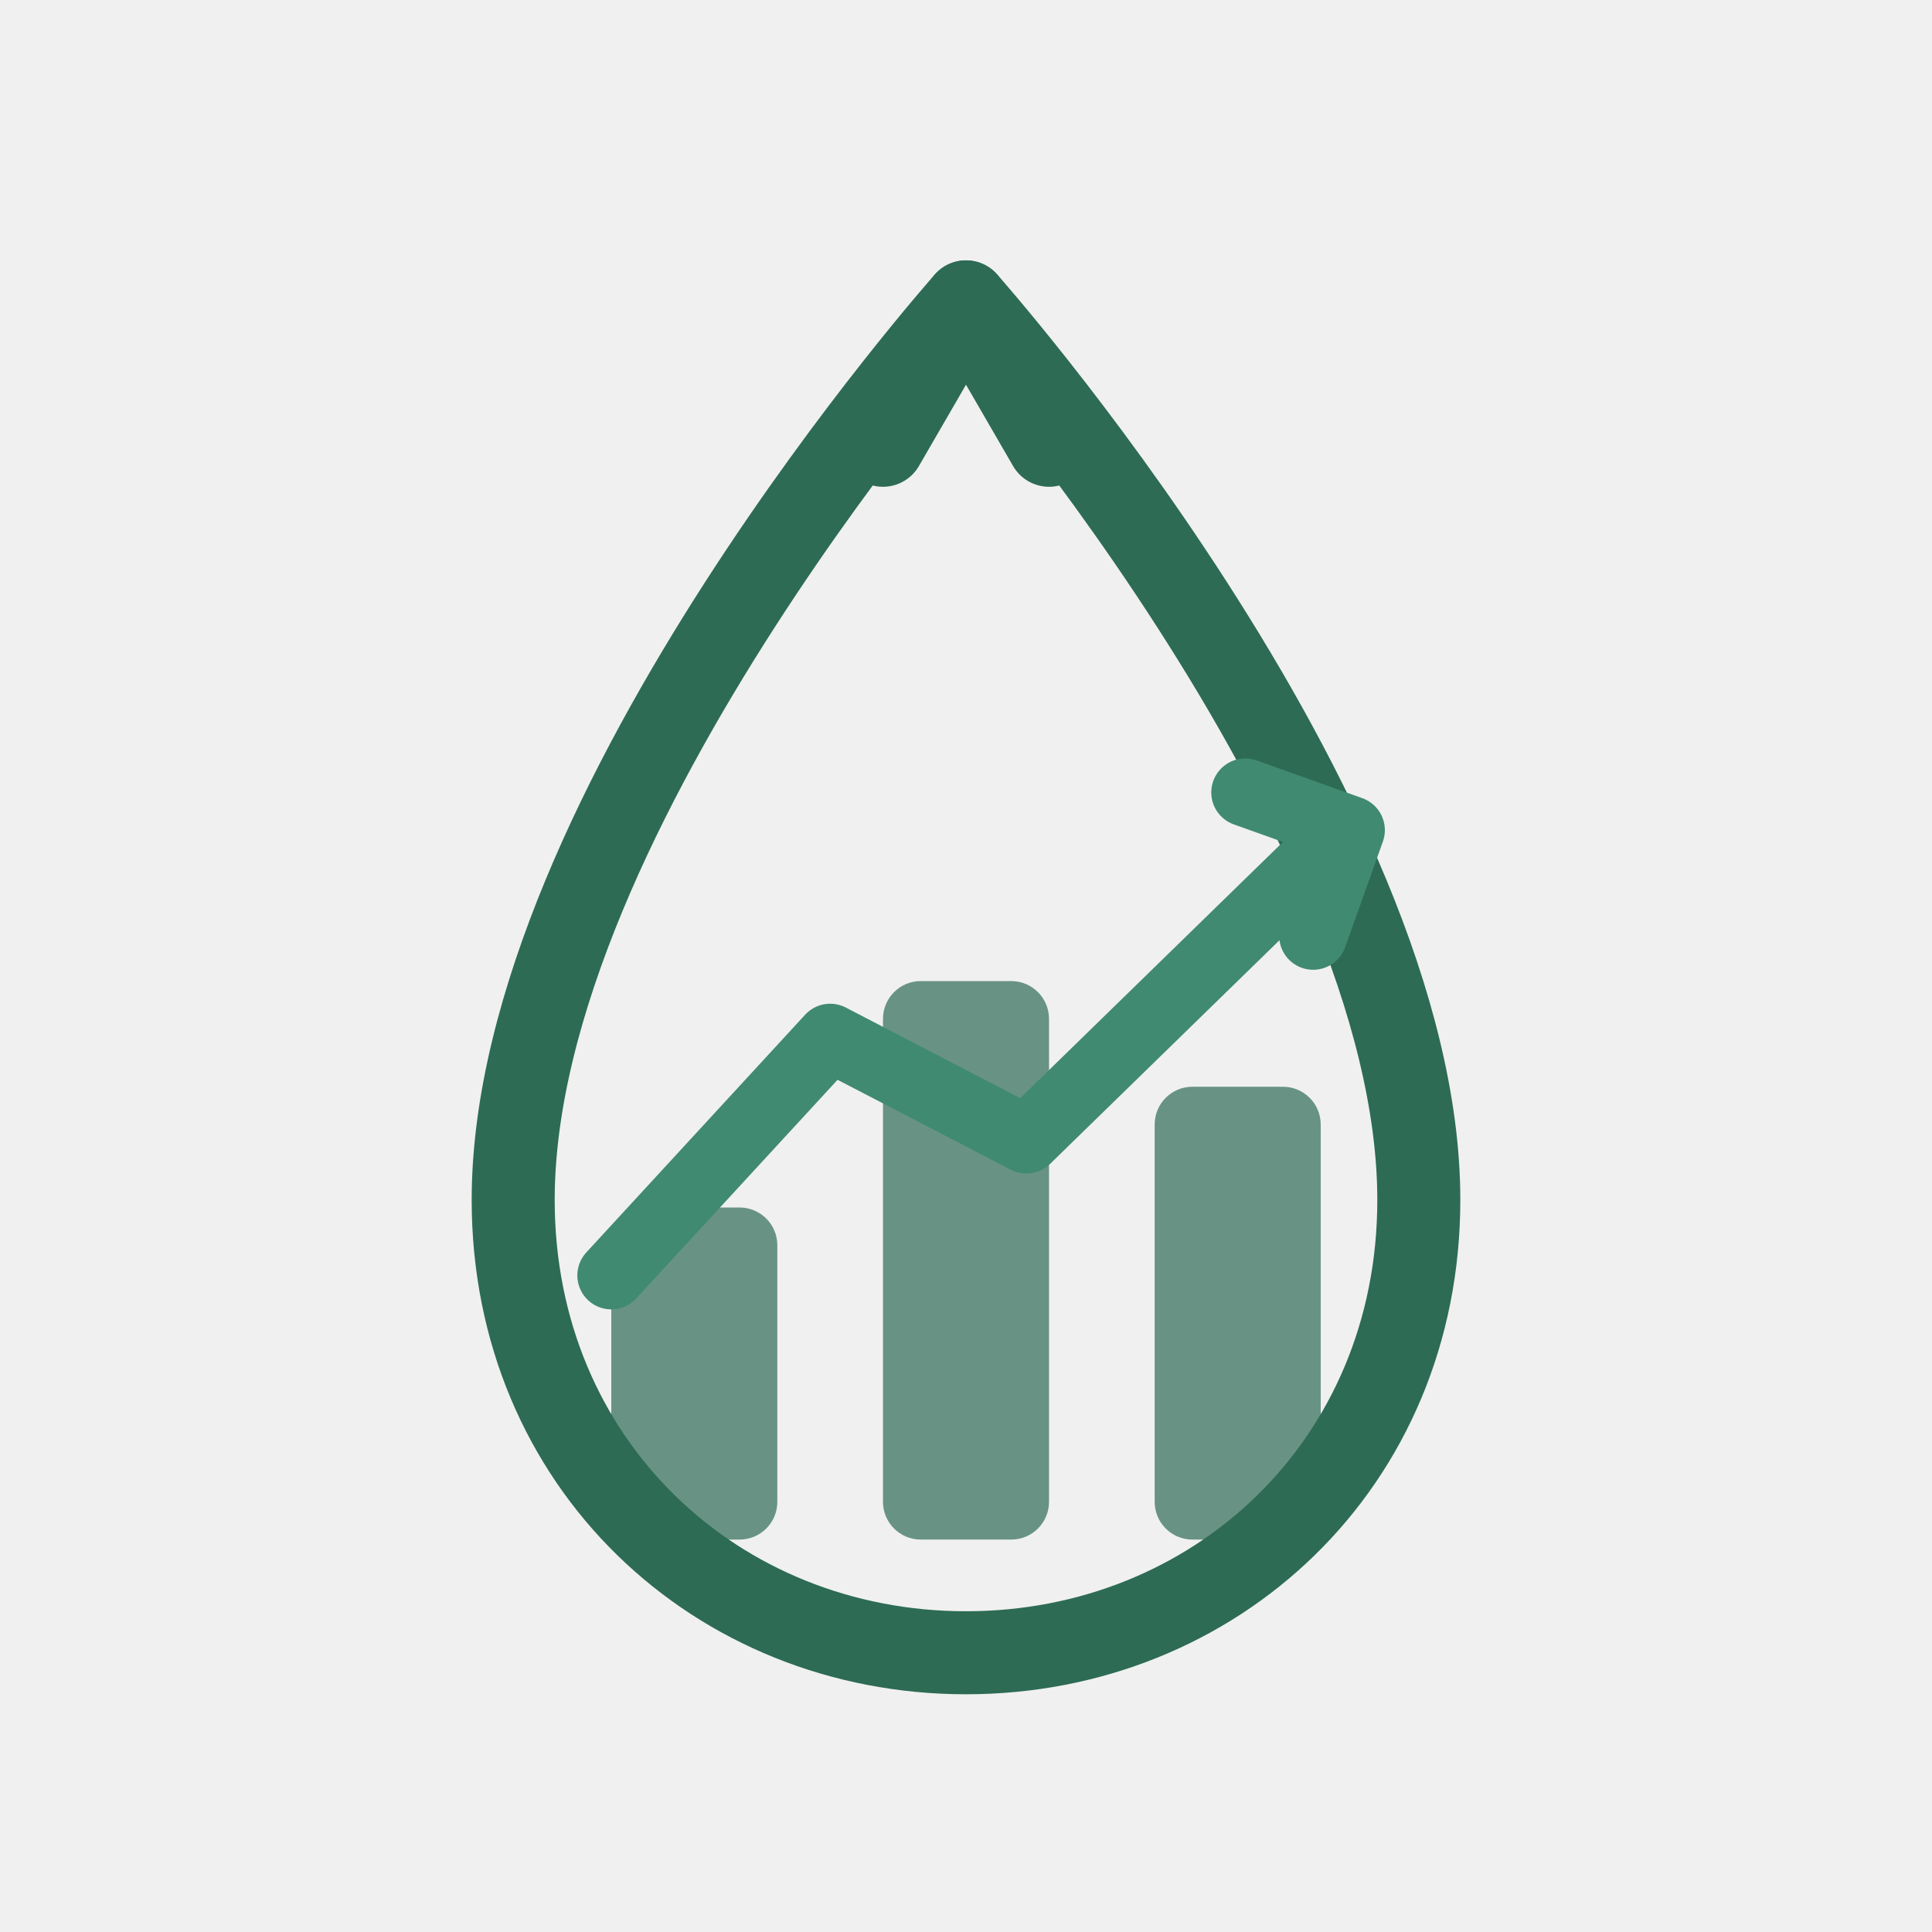
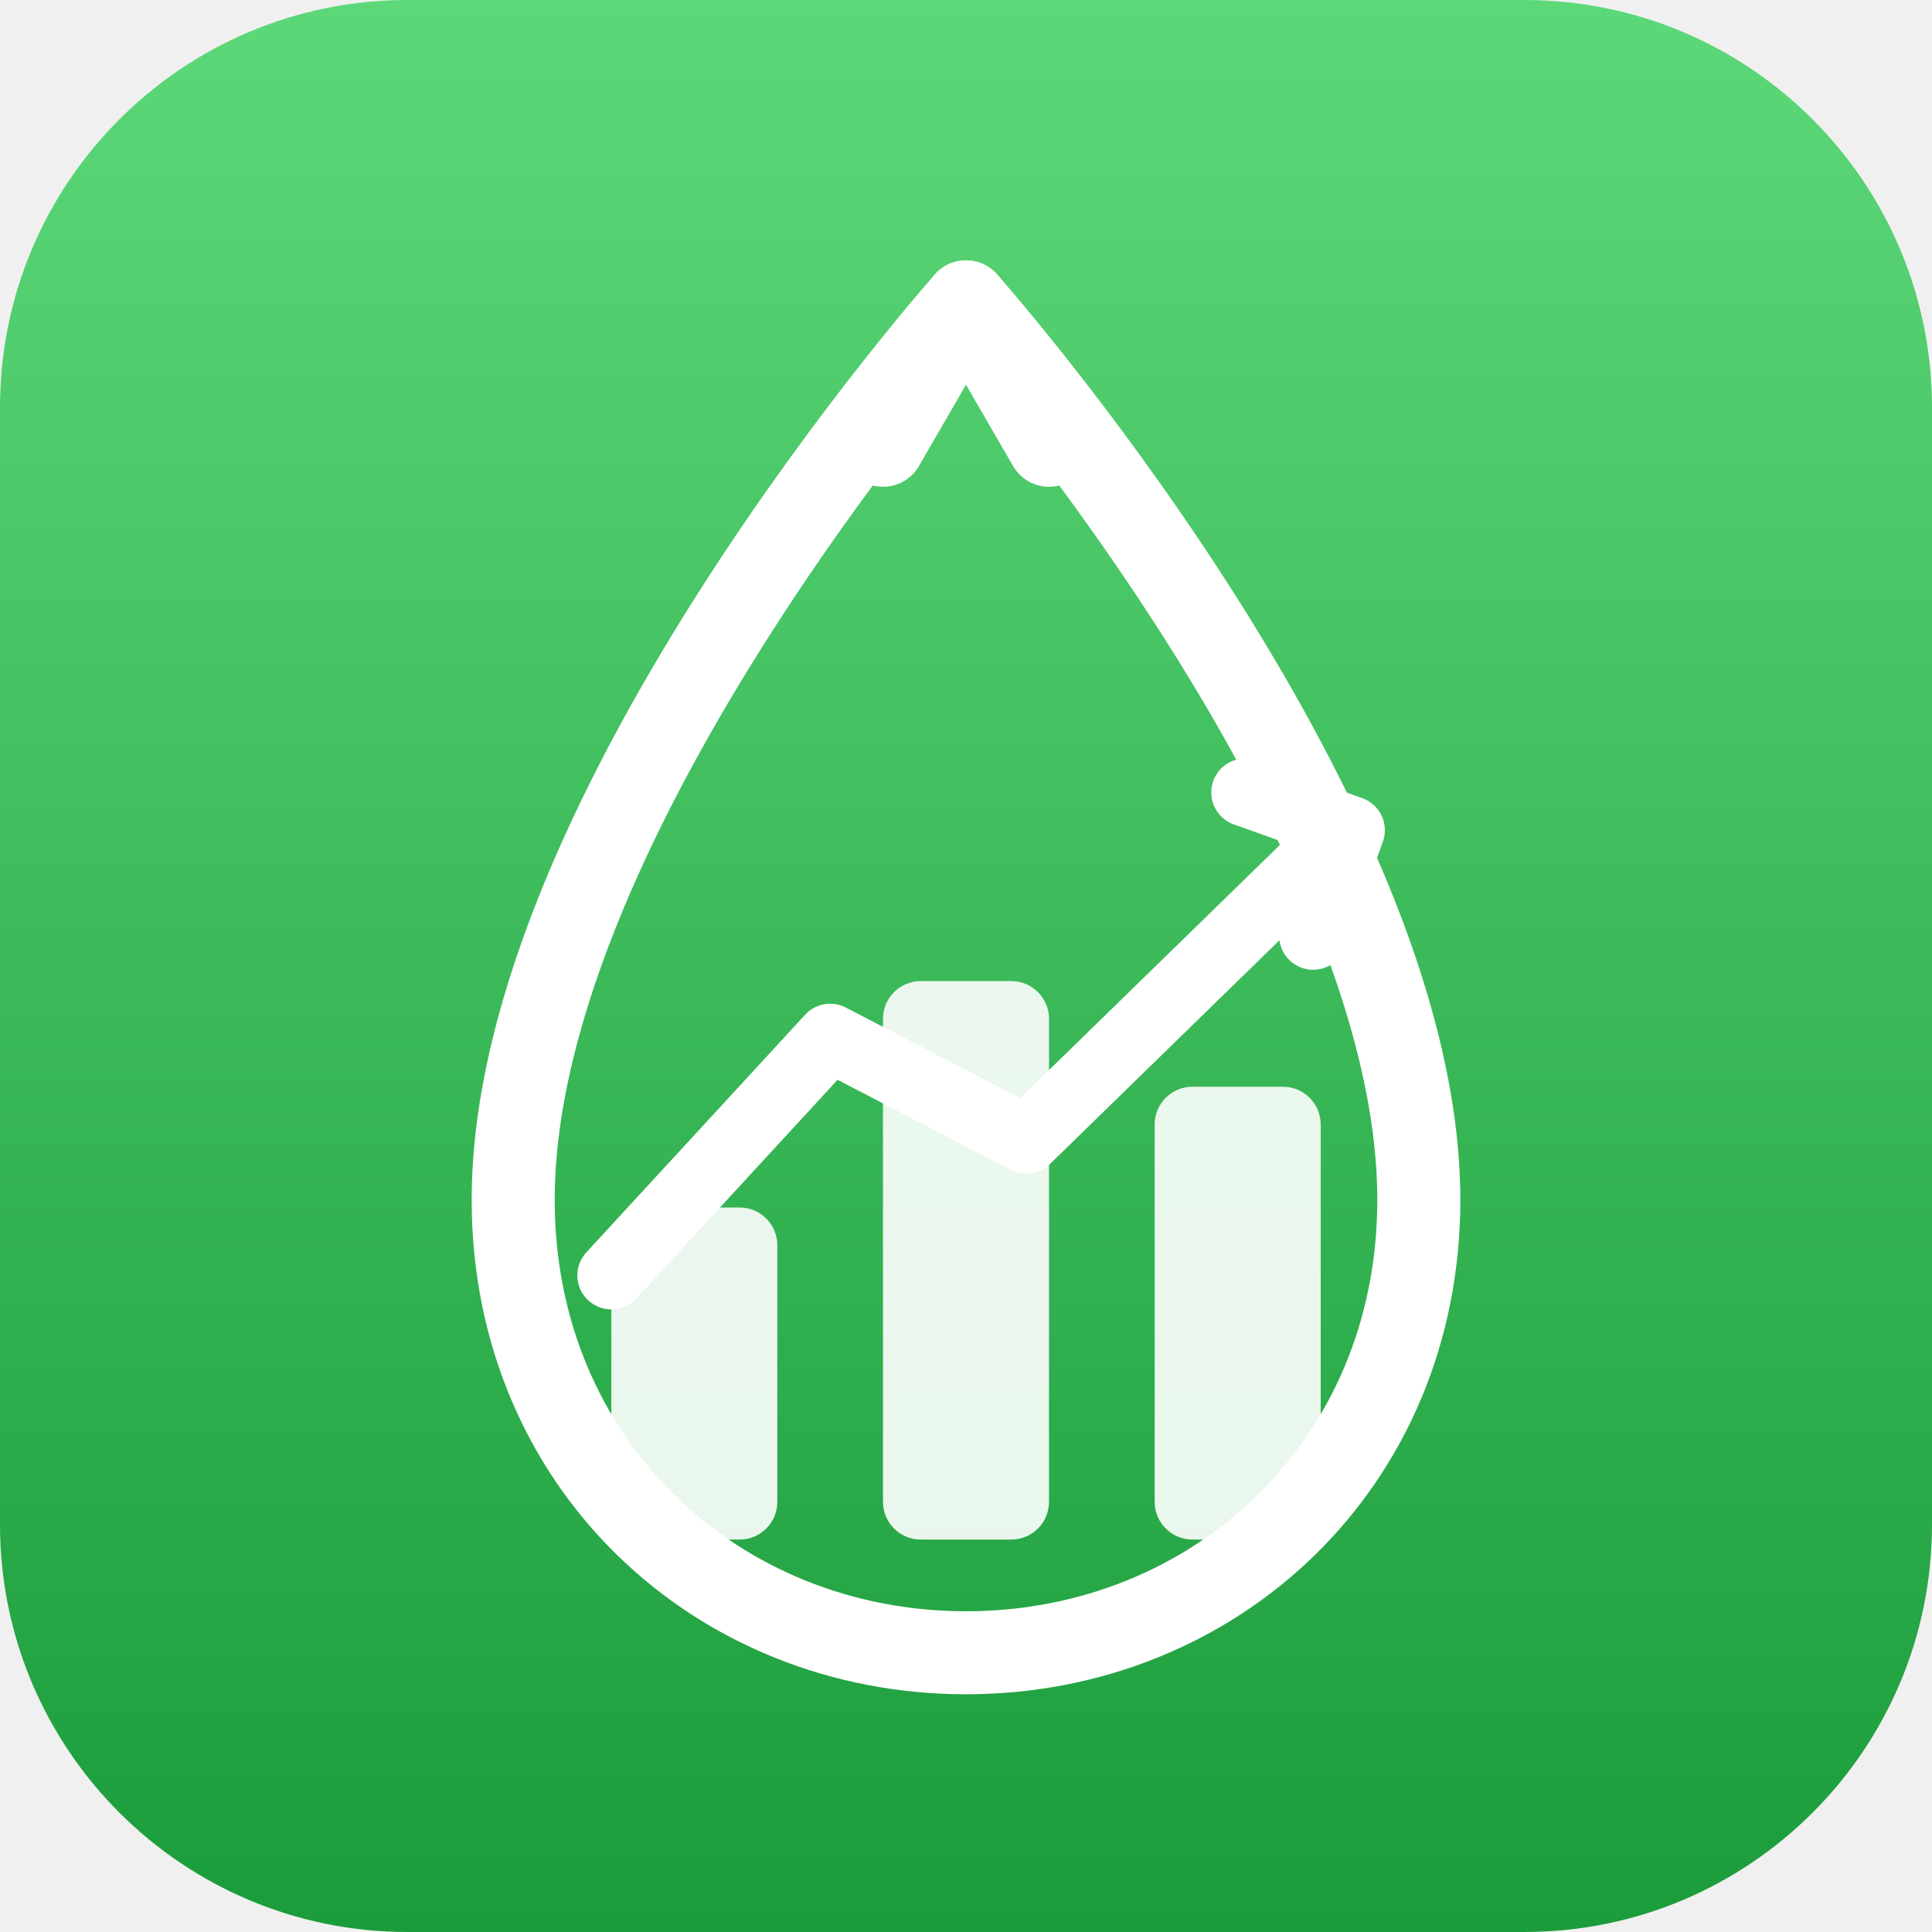
- <svg xmlns="http://www.w3.org/2000/svg" viewBox="0 0 512 512" fill="none">
-   <path d="M256 80 C256 80 136 215 136 318 C136 388 190 438 256 438 C322 438 376 388 376 318 C376 215 256 80 256 80 Z" stroke="#2d6b55" stroke-width="22" stroke-linejoin="round" />
-   <path d="M234 118 L256 80 L278 118" stroke="#2d6b55" stroke-width="22" stroke-linecap="round" stroke-linejoin="round" />
-   <rect x="162" y="320" width="44" height="88" rx="10" fill="#2d6b55" opacity="0.7" />
-   <rect x="234" y="260" width="44" height="148" rx="10" fill="#2d6b55" opacity="0.7" />
-   <rect x="306" y="288" width="44" height="120" rx="10" fill="#2d6b55" opacity="0.7" />
-   <path d="M162 338 L220 275 L272 302 L352 224" stroke="#408A71" stroke-width="18" stroke-linecap="round" stroke-linejoin="round" />
-   <path d="M330 210 L358 220 L348 248" stroke="#408A71" stroke-width="18" stroke-linecap="round" stroke-linejoin="round" />
+ <svg xmlns="http://www.w3.org/2000/svg" viewBox="0 0 512 512">
+   <defs>
+     <linearGradient id="bg" x1="0" y1="0" x2="0" y2="512" gradientUnits="userSpaceOnUse">
+       <stop offset="0" stop-color="#5DD879" />
+       <stop offset="1" stop-color="#1B9C3B" />
+     </linearGradient>
+   </defs>
+   <rect width="512" height="512" rx="108" fill="url(#bg)" />
+   <path d="M256 80 C256 80 136 215 136 318 C136 388 190 438 256 438 C322 438 376 388 376 318 C376 215 256 80 256 80 Z" fill="none" stroke="white" stroke-width="22" stroke-linejoin="round" />
+   <path d="M234 118 L256 80 L278 118" fill="none" stroke="white" stroke-width="22" stroke-linecap="round" stroke-linejoin="round" />
+   <rect x="162" y="320" width="44" height="88" rx="10" fill="white" opacity="0.9" />
+   <rect x="234" y="260" width="44" height="148" rx="10" fill="white" opacity="0.9" />
+   <rect x="306" y="288" width="44" height="120" rx="10" fill="white" opacity="0.9" />
+   <path d="M162 338 L220 275 L272 302 L352 224" fill="none" stroke="white" stroke-width="18" stroke-linecap="round" stroke-linejoin="round" />
+   <path d="M330 210 L358 220 L348 248" fill="none" stroke="white" stroke-width="18" stroke-linecap="round" stroke-linejoin="round" />
</svg>
